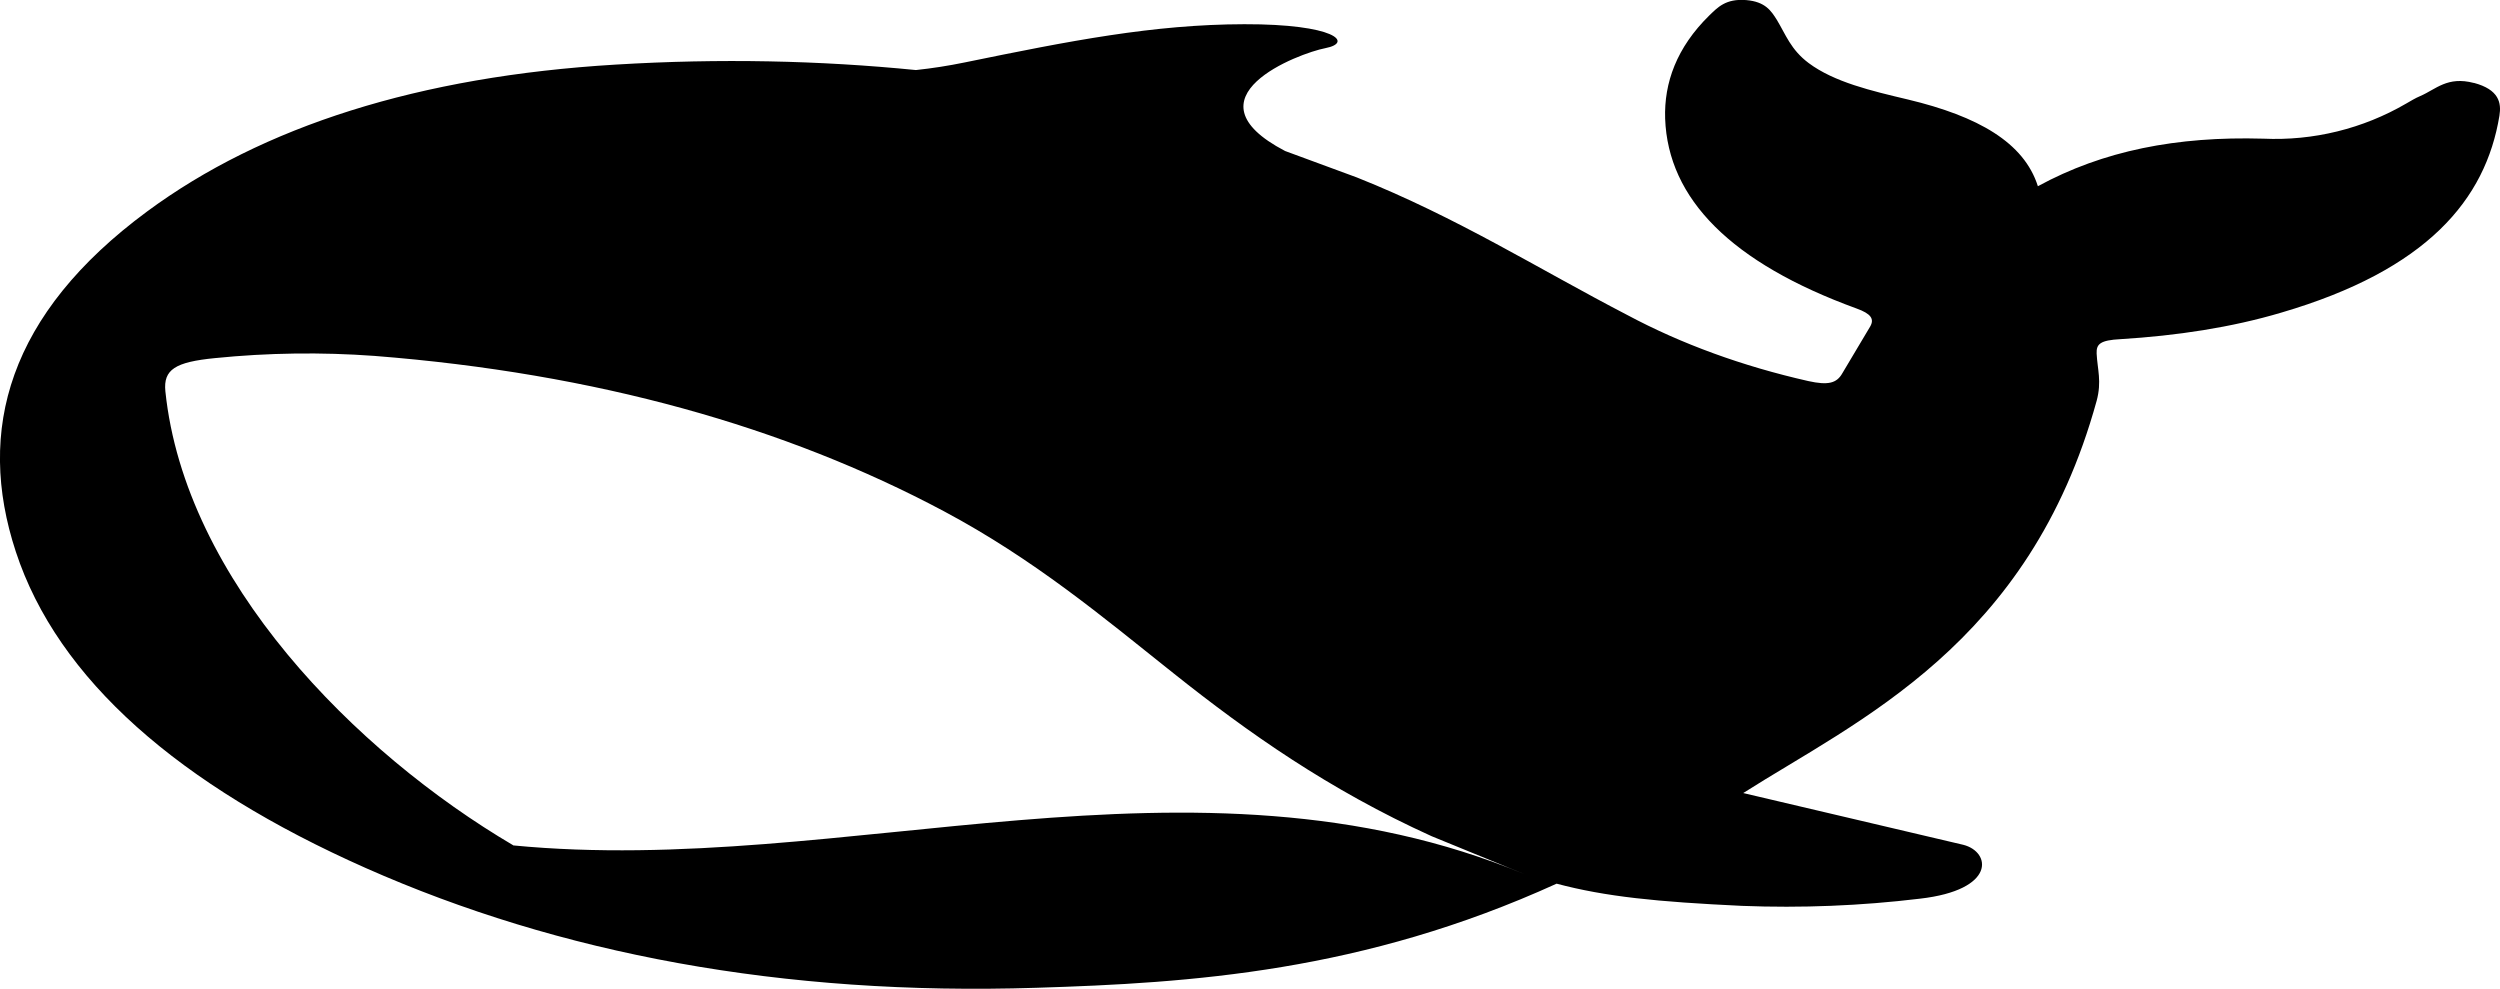
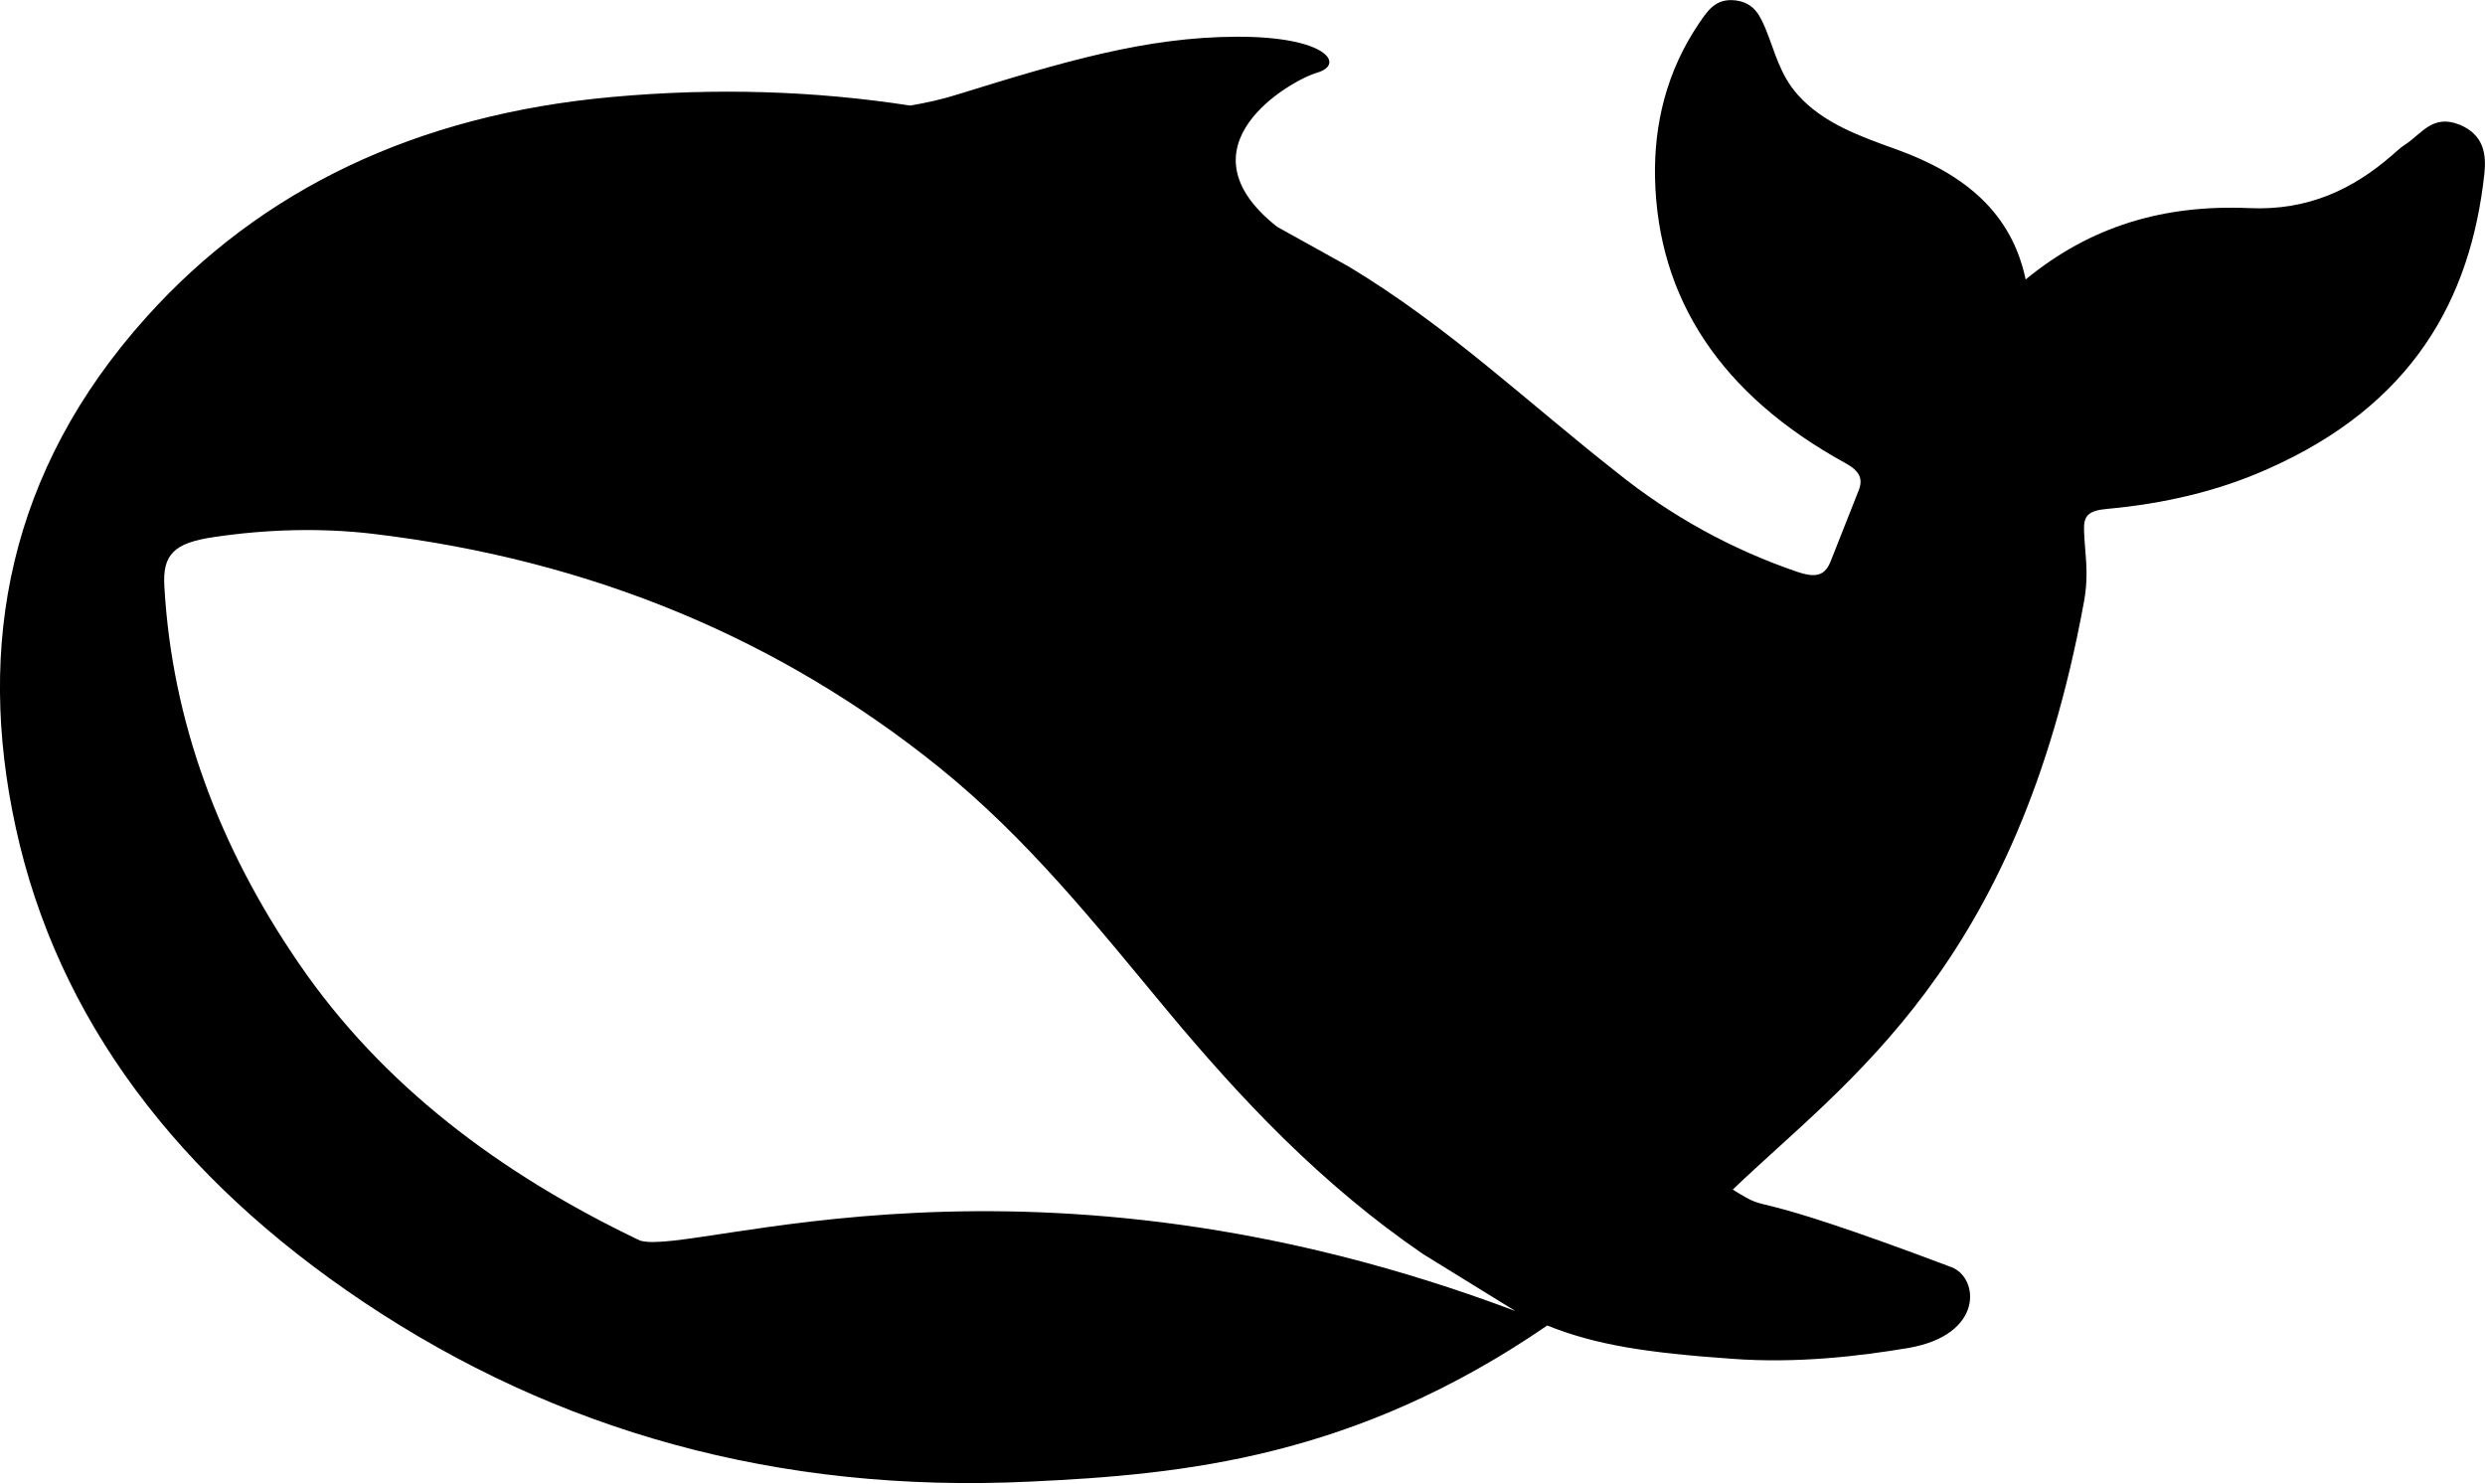
- <svg xmlns="http://www.w3.org/2000/svg" fill="none" width="26.124" height="10.332">
-   <path d="M25.851.867c-.277-.073-.396.066-.559.136-.055.023-.102.053-.148.079a2.72 2.72 0 0 1-1.494.367c-.903-.026-1.673.125-2.355.497-.145-.458-.626-.731-1.357-.906-.384-.091-.771-.182-1.038-.381-.188-.141-.239-.297-.333-.452-.059-.093-.119-.189-.319-.206-.217-.018-.301.079-.387.161-.341.335-.473.703-.461 1.077.03.84.691 1.508 2.001 1.985.15.054.188.109.141.189l-.29.487c-.059.105-.148.128-.356.082-.686-.155-1.326-.388-1.891-.69-.933-.484-1.775-1.019-2.827-1.438l-.749-.276c-1.074-.561.141-1.021.421-1.075.295-.057.102-.252-.848-.25s-1.817.173-2.924.4a5.34 5.34 0 0 1-.507.079C8.566.632 7.523.609 6.433.675c-2.051.123-3.69.644-4.896 1.535C.089 3.279-.252 4.495.165 5.764.603 7.099 1.873 8.206 3.823 9.071c2.022.896 4.351 1.336 7.007 1.251 1.614-.05 3.411-.166 5.436-1.088.512.136 1.047.19 1.938.232a11.7 11.7 0 0 0 1.857-.075c.8-.091.745-.489.455-.563l-2.3-.541c1.192-.759 2.99-1.546 3.693-4.098.055-.203.008-.33 0-.495-.004-.099.037-.139.25-.15.587-.036 1.158-.122 1.682-.278 1.52-.446 2.133-1.179 2.277-2.057.022-.134-.004-.273-.267-.343zM5.363 8.833c-1.651-.972-3.431-2.771-3.635-4.745-.022-.226.102-.305.519-.346a9.63 9.63 0 0 1 1.665-.023c2.32.182 4.295.741 5.951 1.623.945.504 1.661 1.105 2.398 1.692.783.624 1.627 1.218 2.699 1.704l.97.397c-3.458-1.439-7.107.035-10.569-.301z" fill="#000" />
+ <svg xmlns="http://www.w3.org/2000/svg" fill="none" width="23.749" height="14.175">
+   <path d="M23.501 1.19c-.252-.1-.36.09-.508.187-.05.032-.093.073-.135.109-.368.32-.798.528-1.358.503-.821-.036-1.521.172-2.141.682-.132-.628-.569-1.003-1.234-1.243-.349-.125-.701-.25-.944-.522-.171-.193-.217-.408-.303-.62-.054-.128-.108-.259-.29-.282-.197-.025-.274.109-.352.221-.31.459-.43.965-.419 1.478.027 1.152.628 2.069 1.819 2.723.136.074.171.15.128.259l-.264.668c-.054.144-.135.176-.324.112a5.65 5.65 0 0 1-1.719-.946c-.848-.664-1.614-1.398-2.57-1.973l-.681-.378c-.976-.769.128-1.4.383-1.474.268-.078.093-.346-.771-.343s-1.652.237-2.658.549c-.147.047-.302.082-.461.109C7.787.868 6.839.837 5.848.927c-1.865.169-3.355.884-4.451 2.106C.081 4.499-.229 6.167.15 7.907c.398 1.832 1.552 3.351 3.325 4.537 1.838 1.229 3.955 1.832 6.37 1.716 1.467-.068 3.101-.228 4.942-1.492.465.187.952.261 1.762.318.623.047 1.223-.025 1.688-.103.727-.125.677-.671.414-.772-2.133-.805-1.665-.478-2.091-.742 1.084-1.041 2.718-2.121 3.357-5.621.05-.278.007-.452 0-.679-.004-.136.034-.19.227-.206.534-.049 1.053-.168 1.529-.381 1.382-.612 1.939-1.617 2.07-2.822.02-.184-.004-.375-.243-.471zM6.122 11.859c-1.347-.642-2.473-1.492-3.267-2.653-.766-1.118-1.211-2.318-1.284-3.598-.02-.31.093-.419.472-.475.499-.074 1.015-.09 1.514-.032 2.109.25 3.905 1.016 5.41 2.226.859.691 1.51 1.516 2.18 2.321.712.856 1.479 1.671 2.454 2.338l.882.544c-4.652-1.752-7.844-.527-8.36-.672z" fill="#000" />
</svg>
